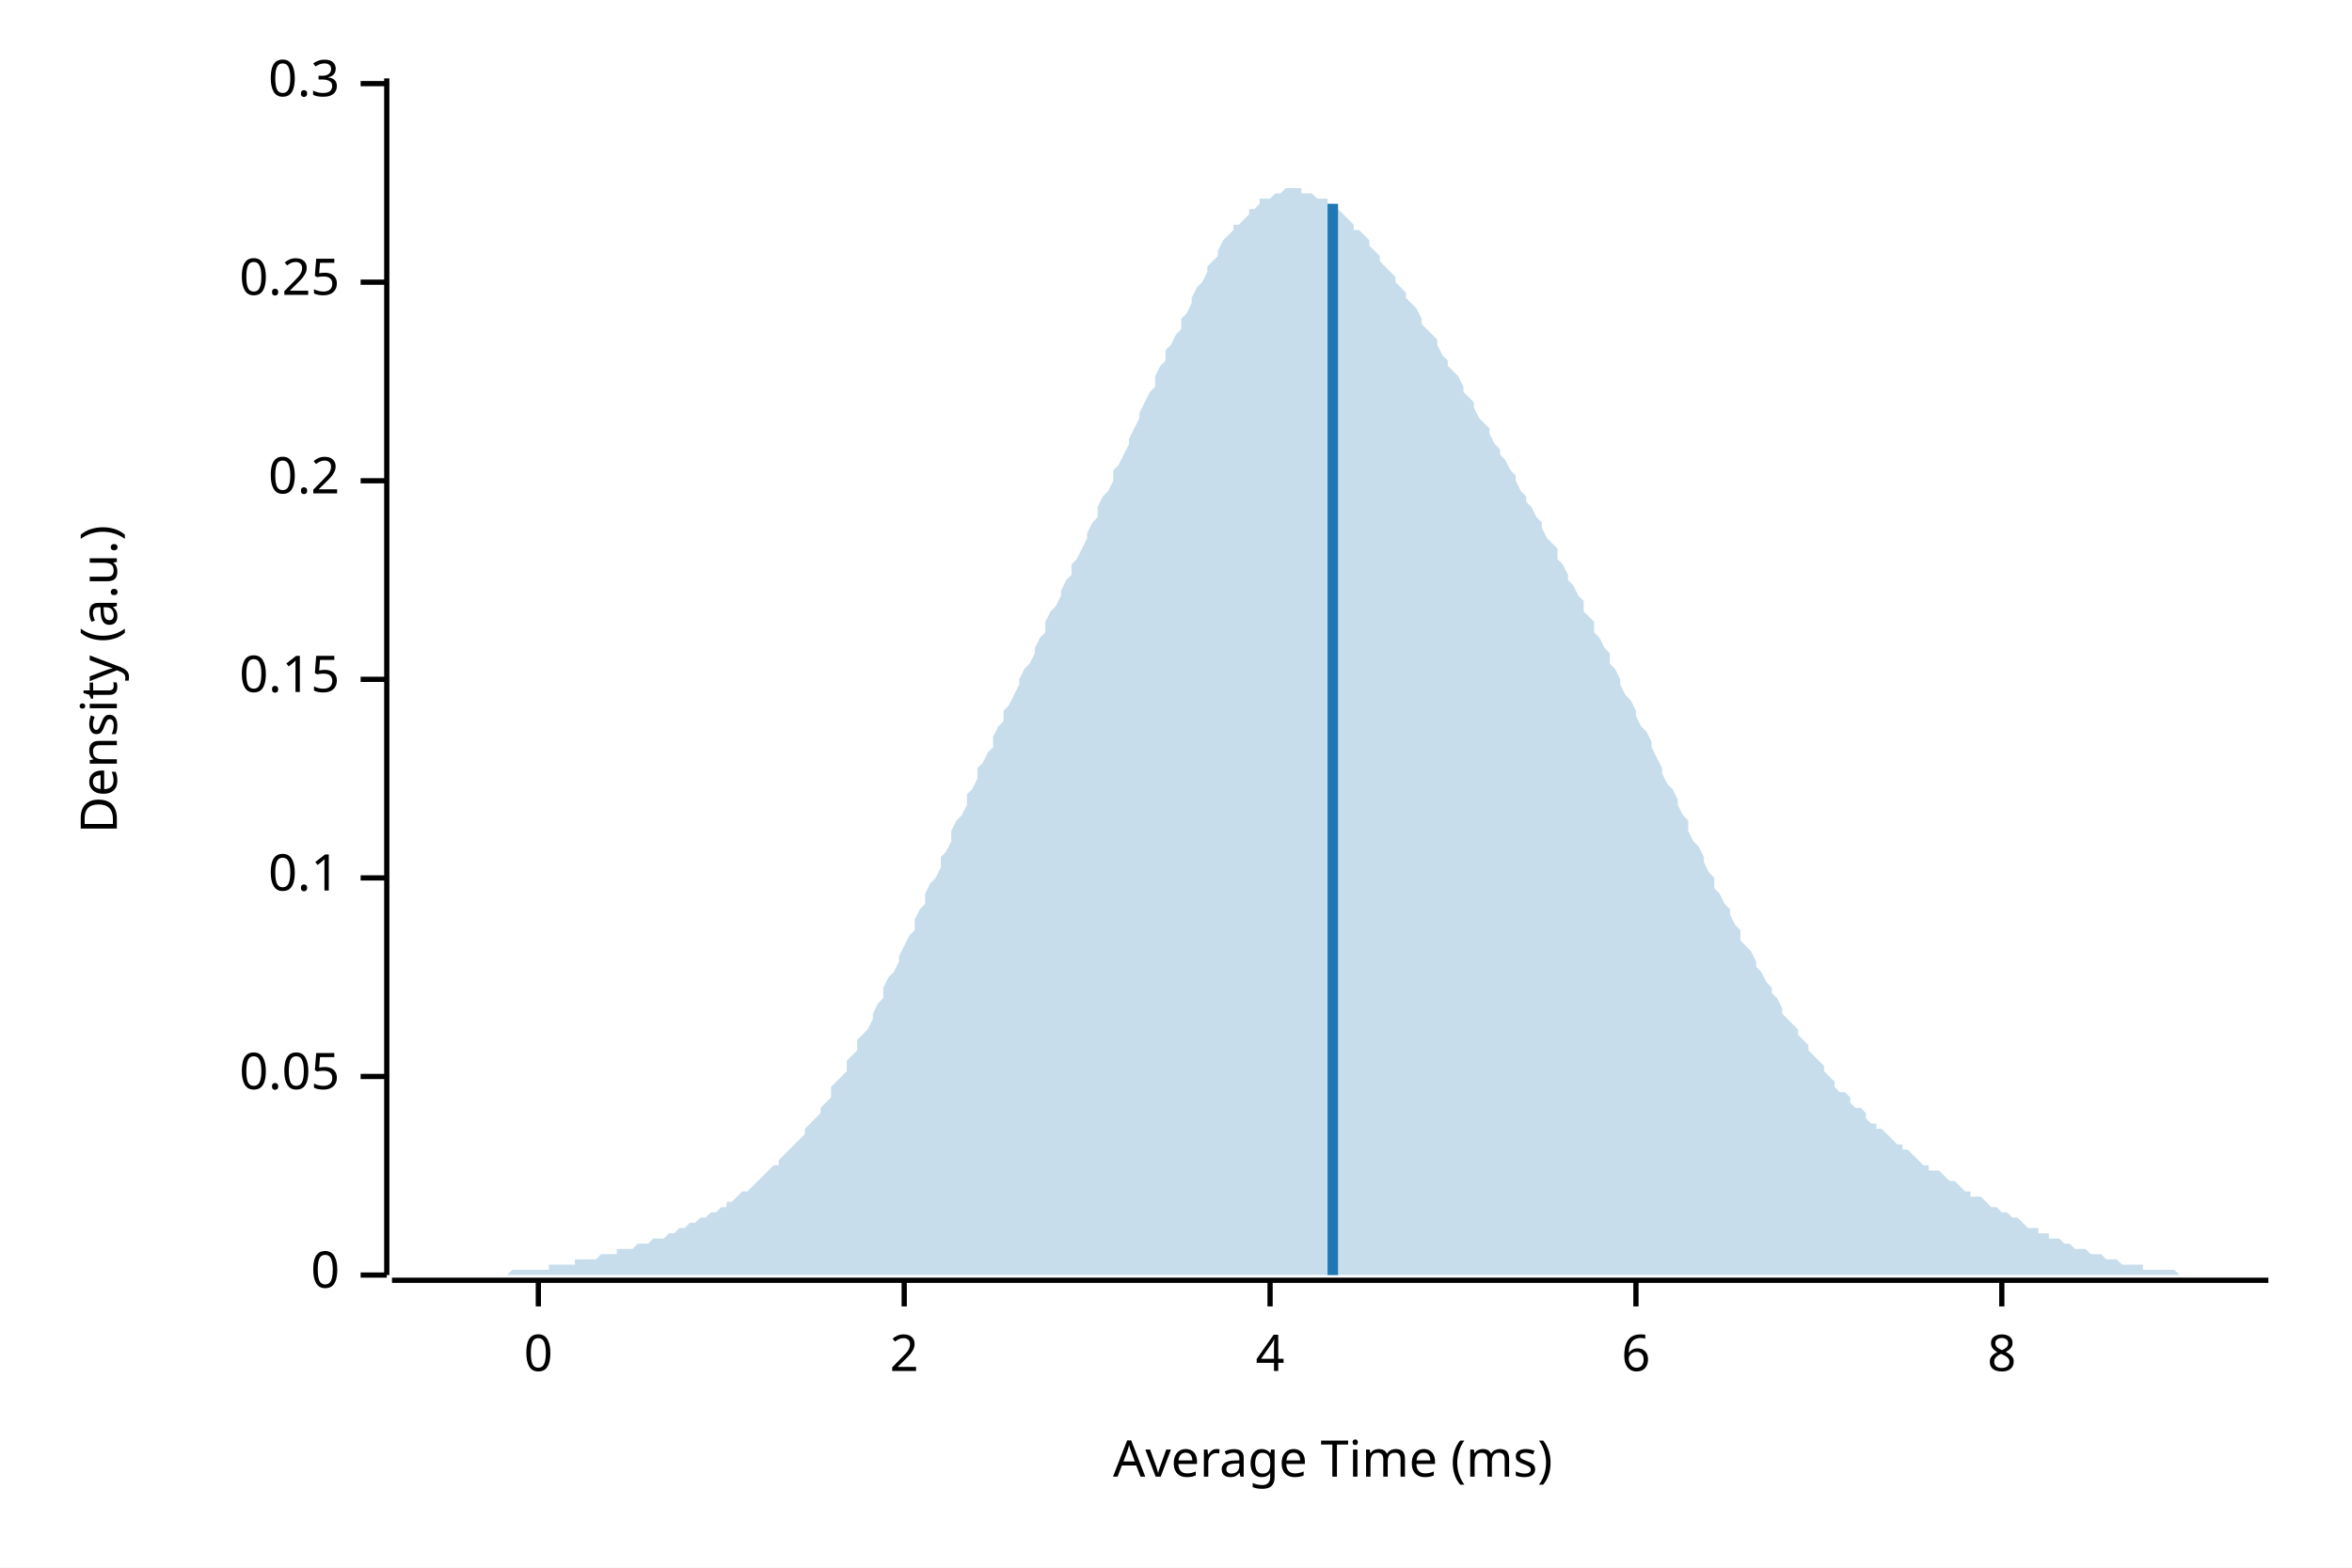
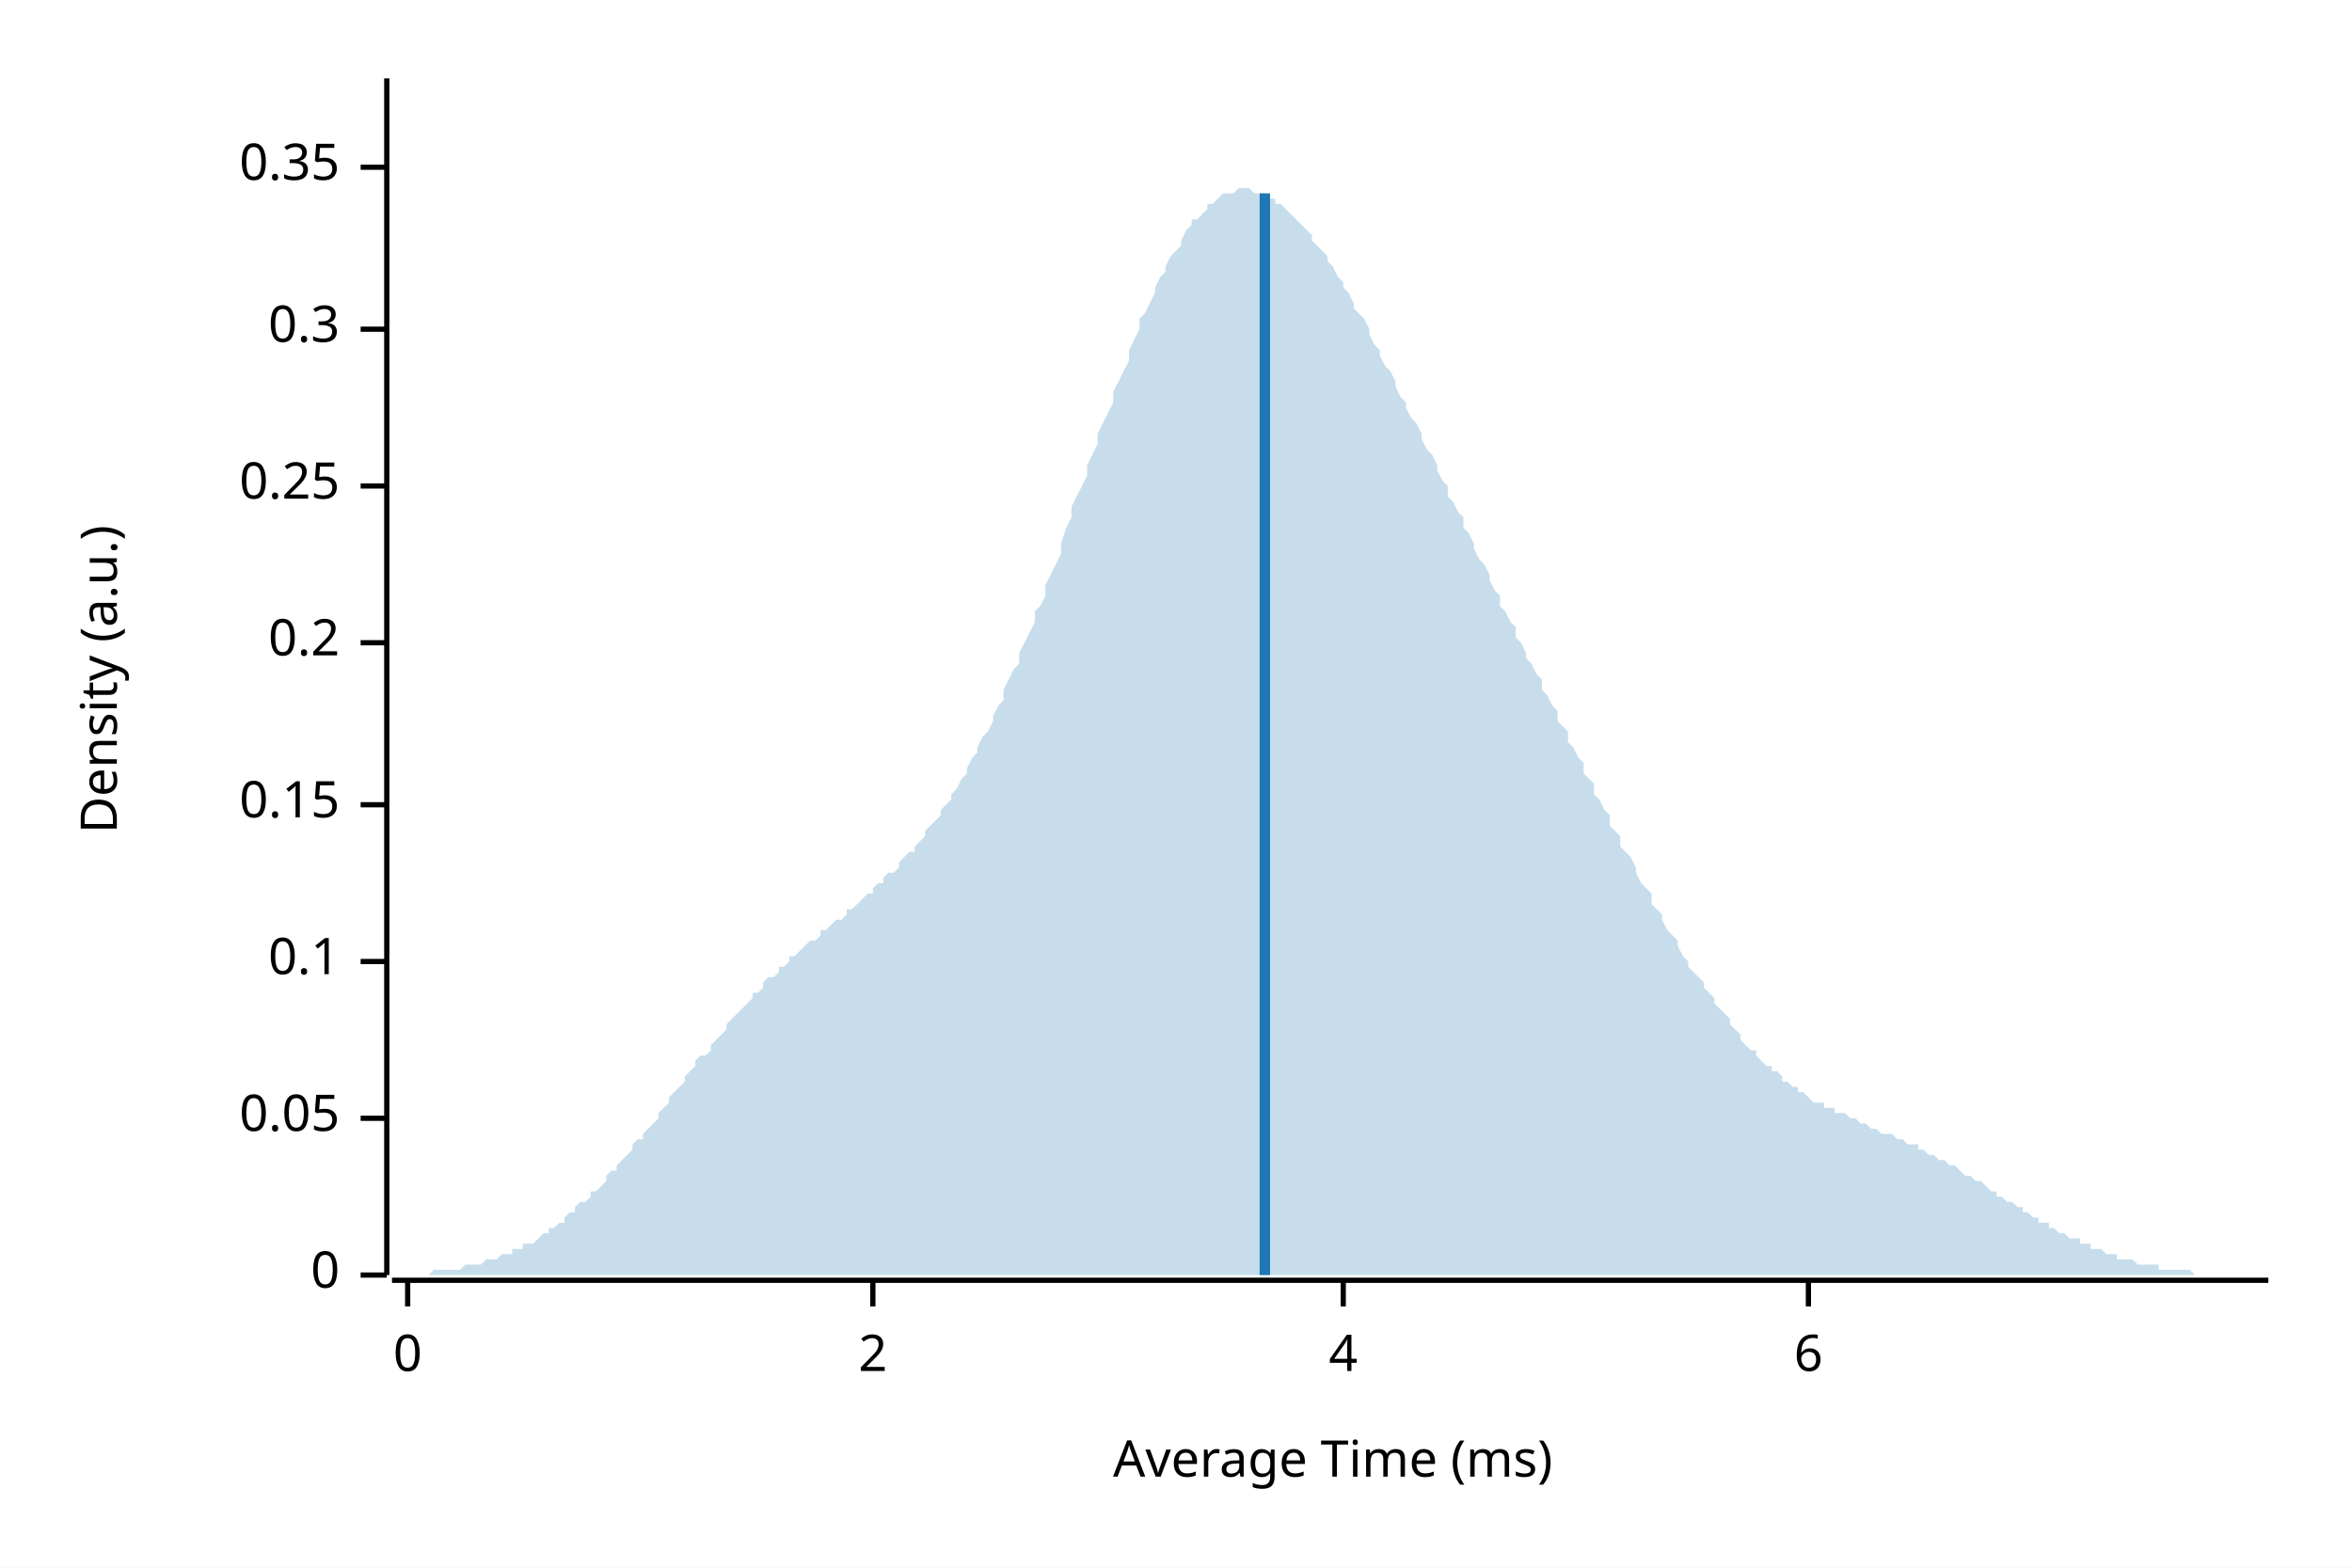
<svg xmlns="http://www.w3.org/2000/svg" width="450" height="300" viewBox="0 0 450 300">
  <rect width="100%" height="100%" fill="white" />
  <text x="15" y="130" dy="0.76em" text-anchor="middle" font-family="sans-serif" font-size="9.677" opacity="1" fill="#000000" transform="rotate(270, 15, 130)">
Density (a.u.)
</text>
  <text x="255" y="285" dy="-0.5ex" text-anchor="middle" font-family="sans-serif" font-size="9.677" opacity="1" fill="#000000">
Average Time (ms)
</text>
  <polyline fill="none" opacity="1" stroke="#000000" stroke-width="1" points="74,15 74,244 " />
  <text x="65" y="244" dy="0.5ex" text-anchor="end" font-family="sans-serif" font-size="9.677" opacity="1" fill="#000000">
0
</text>
  <polyline fill="none" opacity="1" stroke="#000000" stroke-width="1" points="69,244 74,244 " />
-   <text x="65" y="206" dy="0.5ex" text-anchor="end" font-family="sans-serif" font-size="9.677" opacity="1" fill="#000000">
+   <text x="65" y="214" dy="0.5ex" text-anchor="end" font-family="sans-serif" font-size="9.677" opacity="1" fill="#000000">
0.05
</text>
-   <polyline fill="none" opacity="1" stroke="#000000" stroke-width="1" points="69,206 74,206 " />
-   <text x="65" y="168" dy="0.5ex" text-anchor="end" font-family="sans-serif" font-size="9.677" opacity="1" fill="#000000">
+   <polyline fill="none" opacity="1" stroke="#000000" stroke-width="1" points="69,214 74,214 " />
+   <text x="65" y="184" dy="0.5ex" text-anchor="end" font-family="sans-serif" font-size="9.677" opacity="1" fill="#000000">
0.1
</text>
-   <polyline fill="none" opacity="1" stroke="#000000" stroke-width="1" points="69,168 74,168 " />
-   <text x="65" y="130" dy="0.5ex" text-anchor="end" font-family="sans-serif" font-size="9.677" opacity="1" fill="#000000">
+   <polyline fill="none" opacity="1" stroke="#000000" stroke-width="1" points="69,184 74,184 " />
+   <text x="65" y="154" dy="0.5ex" text-anchor="end" font-family="sans-serif" font-size="9.677" opacity="1" fill="#000000">
0.15
</text>
-   <polyline fill="none" opacity="1" stroke="#000000" stroke-width="1" points="69,130 74,130 " />
-   <text x="65" y="92" dy="0.5ex" text-anchor="end" font-family="sans-serif" font-size="9.677" opacity="1" fill="#000000">
+   <polyline fill="none" opacity="1" stroke="#000000" stroke-width="1" points="69,154 74,154 " />
+   <text x="65" y="123" dy="0.5ex" text-anchor="end" font-family="sans-serif" font-size="9.677" opacity="1" fill="#000000">
0.2
</text>
-   <polyline fill="none" opacity="1" stroke="#000000" stroke-width="1" points="69,92 74,92 " />
-   <text x="65" y="54" dy="0.5ex" text-anchor="end" font-family="sans-serif" font-size="9.677" opacity="1" fill="#000000">
+   <polyline fill="none" opacity="1" stroke="#000000" stroke-width="1" points="69,123 74,123 " />
+   <text x="65" y="93" dy="0.5ex" text-anchor="end" font-family="sans-serif" font-size="9.677" opacity="1" fill="#000000">
0.25
</text>
-   <polyline fill="none" opacity="1" stroke="#000000" stroke-width="1" points="69,54 74,54 " />
-   <text x="65" y="16" dy="0.5ex" text-anchor="end" font-family="sans-serif" font-size="9.677" opacity="1" fill="#000000">
+   <polyline fill="none" opacity="1" stroke="#000000" stroke-width="1" points="69,93 74,93 " />
+   <text x="65" y="63" dy="0.5ex" text-anchor="end" font-family="sans-serif" font-size="9.677" opacity="1" fill="#000000">
0.3
</text>
-   <polyline fill="none" opacity="1" stroke="#000000" stroke-width="1" points="69,16 74,16 " />
+   <polyline fill="none" opacity="1" stroke="#000000" stroke-width="1" points="69,63 74,63 " />
+   <text x="65" y="32" dy="0.5ex" text-anchor="end" font-family="sans-serif" font-size="9.677" opacity="1" fill="#000000">
+ 0.35
+ </text>
+   <polyline fill="none" opacity="1" stroke="#000000" stroke-width="1" points="69,32 74,32 " />
  <polyline fill="none" opacity="1" stroke="#000000" stroke-width="1" points="75,245 434,245 " />
-   <text x="103" y="255" dy="0.76em" text-anchor="middle" font-family="sans-serif" font-size="9.677" opacity="1" fill="#000000">
+   <text x="78" y="255" dy="0.76em" text-anchor="middle" font-family="sans-serif" font-size="9.677" opacity="1" fill="#000000">
0
</text>
-   <polyline fill="none" opacity="1" stroke="#000000" stroke-width="1" points="103,245 103,250 " />
-   <text x="173" y="255" dy="0.76em" text-anchor="middle" font-family="sans-serif" font-size="9.677" opacity="1" fill="#000000">
+   <polyline fill="none" opacity="1" stroke="#000000" stroke-width="1" points="78,245 78,250 " />
+   <text x="167" y="255" dy="0.76em" text-anchor="middle" font-family="sans-serif" font-size="9.677" opacity="1" fill="#000000">
2
</text>
-   <polyline fill="none" opacity="1" stroke="#000000" stroke-width="1" points="173,245 173,250 " />
-   <text x="243" y="255" dy="0.76em" text-anchor="middle" font-family="sans-serif" font-size="9.677" opacity="1" fill="#000000">
+   <polyline fill="none" opacity="1" stroke="#000000" stroke-width="1" points="167,245 167,250 " />
+   <text x="257" y="255" dy="0.76em" text-anchor="middle" font-family="sans-serif" font-size="9.677" opacity="1" fill="#000000">
4
</text>
-   <polyline fill="none" opacity="1" stroke="#000000" stroke-width="1" points="243,245 243,250 " />
-   <text x="313" y="255" dy="0.76em" text-anchor="middle" font-family="sans-serif" font-size="9.677" opacity="1" fill="#000000">
+   <polyline fill="none" opacity="1" stroke="#000000" stroke-width="1" points="257,245 257,250 " />
+   <text x="346" y="255" dy="0.76em" text-anchor="middle" font-family="sans-serif" font-size="9.677" opacity="1" fill="#000000">
6
</text>
-   <polyline fill="none" opacity="1" stroke="#000000" stroke-width="1" points="313,245 313,250 " />
-   <text x="383" y="255" dy="0.76em" text-anchor="middle" font-family="sans-serif" font-size="9.677" opacity="1" fill="#000000">
- 8
- </text>
-   <polyline fill="none" opacity="1" stroke="#000000" stroke-width="1" points="383,245 383,250 " />
-   <polygon opacity="0.25" fill="#1F78B4" points="75,244 75,244 76,244 77,244 77,244 78,244 79,244 80,244 80,244 81,244 82,244 82,244 83,244 84,244 85,244 85,244 86,244 87,244 87,244 88,244 89,244 90,244 90,244 91,244 92,244 92,244 93,244 94,244 95,244 95,244 96,244 97,244 98,243 98,243 99,243 100,243 100,243 101,243 102,243 103,243 103,243 104,243 105,243 105,242 106,242 107,242 108,242 108,242 109,242 110,242 110,241 111,241 112,241 113,241 113,241 114,241 115,240 116,240 116,240 117,240 118,240 118,239 119,239 120,239 121,239 121,239 122,238 123,238 123,238 124,238 125,237 126,237 126,237 127,237 128,236 128,236 129,236 130,235 131,235 131,235 132,234 133,234 133,234 134,233 135,233 136,232 136,232 137,232 138,231 139,231 139,230 140,230 141,229 141,229 142,228 143,228 144,227 144,227 145,226 146,225 146,225 147,224 148,223 149,223 149,222 150,221 151,220 151,220 152,219 153,218 154,217 154,216 155,215 156,214 157,213 157,212 158,211 159,210 159,208 160,207 161,206 162,205 162,203 163,202 164,201 164,199 165,198 166,197 167,195 167,194 168,192 169,191 169,189 170,187 171,186 172,184 172,183 173,181 174,179 175,178 175,176 176,174 177,173 177,171 178,169 179,168 180,166 180,164 181,163 182,161 182,159 183,157 184,156 185,154 185,152 186,151 187,149 187,147 188,146 189,144 190,143 190,141 191,139 192,138 192,136 193,135 194,133 195,131 195,130 196,128 197,127 198,125 198,124 199,122 200,121 200,119 201,117 202,116 203,114 203,113 204,111 205,110 205,108 206,107 207,105 208,103 208,102 209,100 210,99 210,97 211,95 212,94 213,92 213,90 214,89 215,87 216,85 216,84 217,82 218,80 218,79 219,77 220,75 221,74 221,72 222,70 223,69 223,67 224,66 225,64 226,63 226,61 227,60 228,58 228,57 229,55 230,54 231,52 231,51 232,50 233,49 233,48 234,46 235,45 236,44 236,43 237,43 238,42 239,41 239,40 240,40 241,39 241,38 242,38 243,38 244,37 244,37 245,37 246,36 246,36 247,36 248,36 249,36 249,37 250,37 251,37 251,37 252,38 253,38 254,38 254,39 255,39 256,40 257,41 257,41 258,42 259,43 259,44 260,44 261,45 262,46 262,47 263,48 264,49 264,50 265,51 266,52 267,53 267,54 268,55 269,56 269,57 270,58 271,59 272,61 272,62 273,63 274,64 275,65 275,66 276,68 277,69 277,70 278,71 279,72 280,74 280,75 281,76 282,77 282,78 283,80 284,81 285,82 285,83 286,85 287,86 287,87 288,88 289,90 290,91 290,92 291,94 292,95 292,96 293,97 294,99 295,100 295,101 296,103 297,104 298,105 298,107 299,108 300,110 300,111 301,112 302,114 303,115 303,117 304,118 305,119 305,121 306,122 307,124 308,125 308,127 309,128 310,130 310,131 311,133 312,134 313,136 313,137 314,139 315,140 316,142 316,143 317,145 318,147 318,148 319,150 320,151 321,153 321,154 322,156 323,157 323,159 324,161 325,162 326,164 326,165 327,167 328,168 328,170 329,171 330,173 331,174 331,175 332,177 333,178 333,180 334,181 335,182 336,184 336,185 337,186 338,188 339,189 339,190 340,191 341,193 341,194 342,195 343,196 344,197 344,198 345,199 346,200 346,201 347,202 348,203 349,204 349,205 350,206 351,207 351,208 352,209 353,209 354,210 354,211 355,212 356,212 357,213 357,214 358,215 359,215 359,216 360,216 361,217 362,218 362,218 363,219 364,219 364,220 365,220 366,221 367,222 367,222 368,223 369,223 369,224 370,224 371,224 372,225 372,225 373,226 374,226 375,227 375,227 376,228 377,228 377,229 378,229 379,229 380,230 380,230 381,231 382,231 382,231 383,232 384,232 385,233 385,233 386,233 387,234 387,234 388,235 389,235 390,235 390,236 391,236 392,236 392,237 393,237 394,237 395,238 395,238 396,238 397,239 398,239 398,239 399,239 400,240 400,240 401,240 402,240 403,241 403,241 404,241 405,241 405,241 406,242 407,242 408,242 408,242 409,242 410,242 410,243 411,243 412,243 413,243 413,243 414,243 415,243 416,243 416,243 417,244 418,244 418,244 419,244 420,244 421,244 421,244 422,244 423,244 423,244 424,244 425,244 426,244 426,244 427,244 428,244 428,244 429,244 430,244 431,244 431,244 432,244 433,244 434,244 434,244 75,244 " />
-   <polyline fill="none" opacity="1" stroke="#1F78B4" stroke-width="2" points="255,244 255,39 " />
+   <polyline fill="none" opacity="1" stroke="#000000" stroke-width="1" points="346,245 346,250 " />
+   <polygon opacity="0.25" fill="#1F78B4" points="75,244 75,244 76,244 77,244 77,244 78,244 79,244 80,244 80,244 81,244 82,244 82,244 83,243 84,243 85,243 85,243 86,243 87,243 87,243 88,243 89,242 90,242 90,242 91,242 92,242 92,242 93,241 94,241 95,241 95,241 96,240 97,240 98,240 98,239 99,239 100,239 100,238 101,238 102,238 103,237 103,237 104,236 105,236 105,235 106,235 107,234 108,234 108,233 109,232 110,232 110,231 111,230 112,230 113,229 113,228 114,228 115,227 116,226 116,225 117,224 118,224 118,223 119,222 120,221 121,220 121,219 122,218 123,218 123,217 124,216 125,215 126,214 126,213 127,212 128,211 128,210 129,209 130,208 131,207 131,206 132,205 133,204 133,203 134,202 135,202 136,201 136,200 137,199 138,198 139,197 139,196 140,195 141,194 141,194 142,193 143,192 144,191 144,190 145,190 146,189 146,188 147,187 148,187 149,186 149,185 150,185 151,184 151,183 152,183 153,182 154,181 154,181 155,180 156,180 157,179 157,178 158,178 159,177 159,177 160,176 161,176 162,175 162,174 163,174 164,173 164,173 165,172 166,171 167,171 167,170 168,169 169,169 169,168 170,167 171,167 172,166 172,165 173,164 174,163 175,163 175,162 176,161 177,160 177,159 178,158 179,157 180,156 180,155 181,154 182,153 182,152 183,151 184,149 185,148 185,147 186,145 187,144 187,143 188,141 189,140 190,138 190,137 191,135 192,134 192,132 193,130 194,128 195,127 195,125 196,123 197,121 198,119 198,117 199,116 200,114 200,112 201,110 202,108 203,106 203,104 204,101 205,99 205,97 206,95 207,93 208,91 208,89 209,87 210,85 210,83 211,81 212,79 213,77 213,75 214,73 215,71 216,69 216,67 217,65 218,63 218,61 219,60 220,58 221,56 221,55 222,53 223,52 223,51 224,49 225,48 226,47 226,46 227,44 228,43 228,42 229,42 230,41 231,40 231,39 232,39 233,38 233,38 234,37 235,37 236,37 236,37 237,36 238,36 239,36 239,36 240,37 241,37 241,37 242,37 243,38 244,38 244,39 245,39 246,40 246,40 247,41 248,42 249,43 249,43 250,44 251,45 251,46 252,47 253,48 254,49 254,50 255,51 256,53 257,54 257,55 258,56 259,58 259,59 260,60 261,61 262,63 262,64 263,66 264,67 264,68 265,70 266,71 267,73 267,74 268,76 269,77 269,78 270,80 271,81 272,83 272,84 273,86 274,87 275,89 275,90 276,92 277,93 277,95 278,96 279,98 280,99 280,101 281,102 282,104 282,105 283,107 284,108 285,110 285,111 286,113 287,114 287,116 288,117 289,119 290,120 290,122 291,123 292,125 292,126 293,127 294,129 295,130 295,132 296,133 297,135 298,136 298,138 299,139 300,140 300,142 301,143 302,145 303,146 303,148 304,149 305,150 305,152 306,153 307,155 308,156 308,158 309,159 310,160 310,162 311,163 312,164 313,166 313,167 314,169 315,170 316,171 316,173 317,174 318,175 318,176 319,178 320,179 321,180 321,181 322,183 323,184 323,185 324,186 325,187 326,188 326,189 327,190 328,191 328,192 329,193 330,194 331,195 331,196 332,197 333,198 333,199 334,200 335,201 336,201 336,202 337,203 338,204 339,204 339,205 340,205 341,206 341,207 342,207 343,208 344,208 344,209 345,209 346,210 346,210 347,211 348,211 349,211 349,212 350,212 351,212 351,213 352,213 353,213 354,214 354,214 355,214 356,215 357,215 357,215 358,216 359,216 359,216 360,217 361,217 362,217 362,217 363,218 364,218 364,218 365,219 366,219 367,219 367,220 368,220 369,221 369,221 370,221 371,222 372,222 372,222 373,223 374,223 375,224 375,224 376,225 377,225 377,225 378,226 379,226 380,227 380,227 381,228 382,228 382,229 383,229 384,230 385,230 385,230 386,231 387,231 387,232 388,232 389,233 390,233 390,234 391,234 392,234 392,235 393,235 394,236 395,236 395,236 396,237 397,237 398,237 398,238 399,238 400,238 400,239 401,239 402,239 403,240 403,240 404,240 405,240 405,241 406,241 407,241 408,241 408,241 409,242 410,242 410,242 411,242 412,242 413,242 413,243 414,243 415,243 416,243 416,243 417,243 418,243 418,243 419,243 420,244 421,244 421,244 422,244 423,244 423,244 424,244 425,244 426,244 426,244 427,244 428,244 428,244 429,244 430,244 431,244 431,244 432,244 433,244 434,244 434,244 75,244 " />
+   <polyline fill="none" opacity="1" stroke="#1F78B4" stroke-width="2" points="242,244 242,37 " />
</svg>
